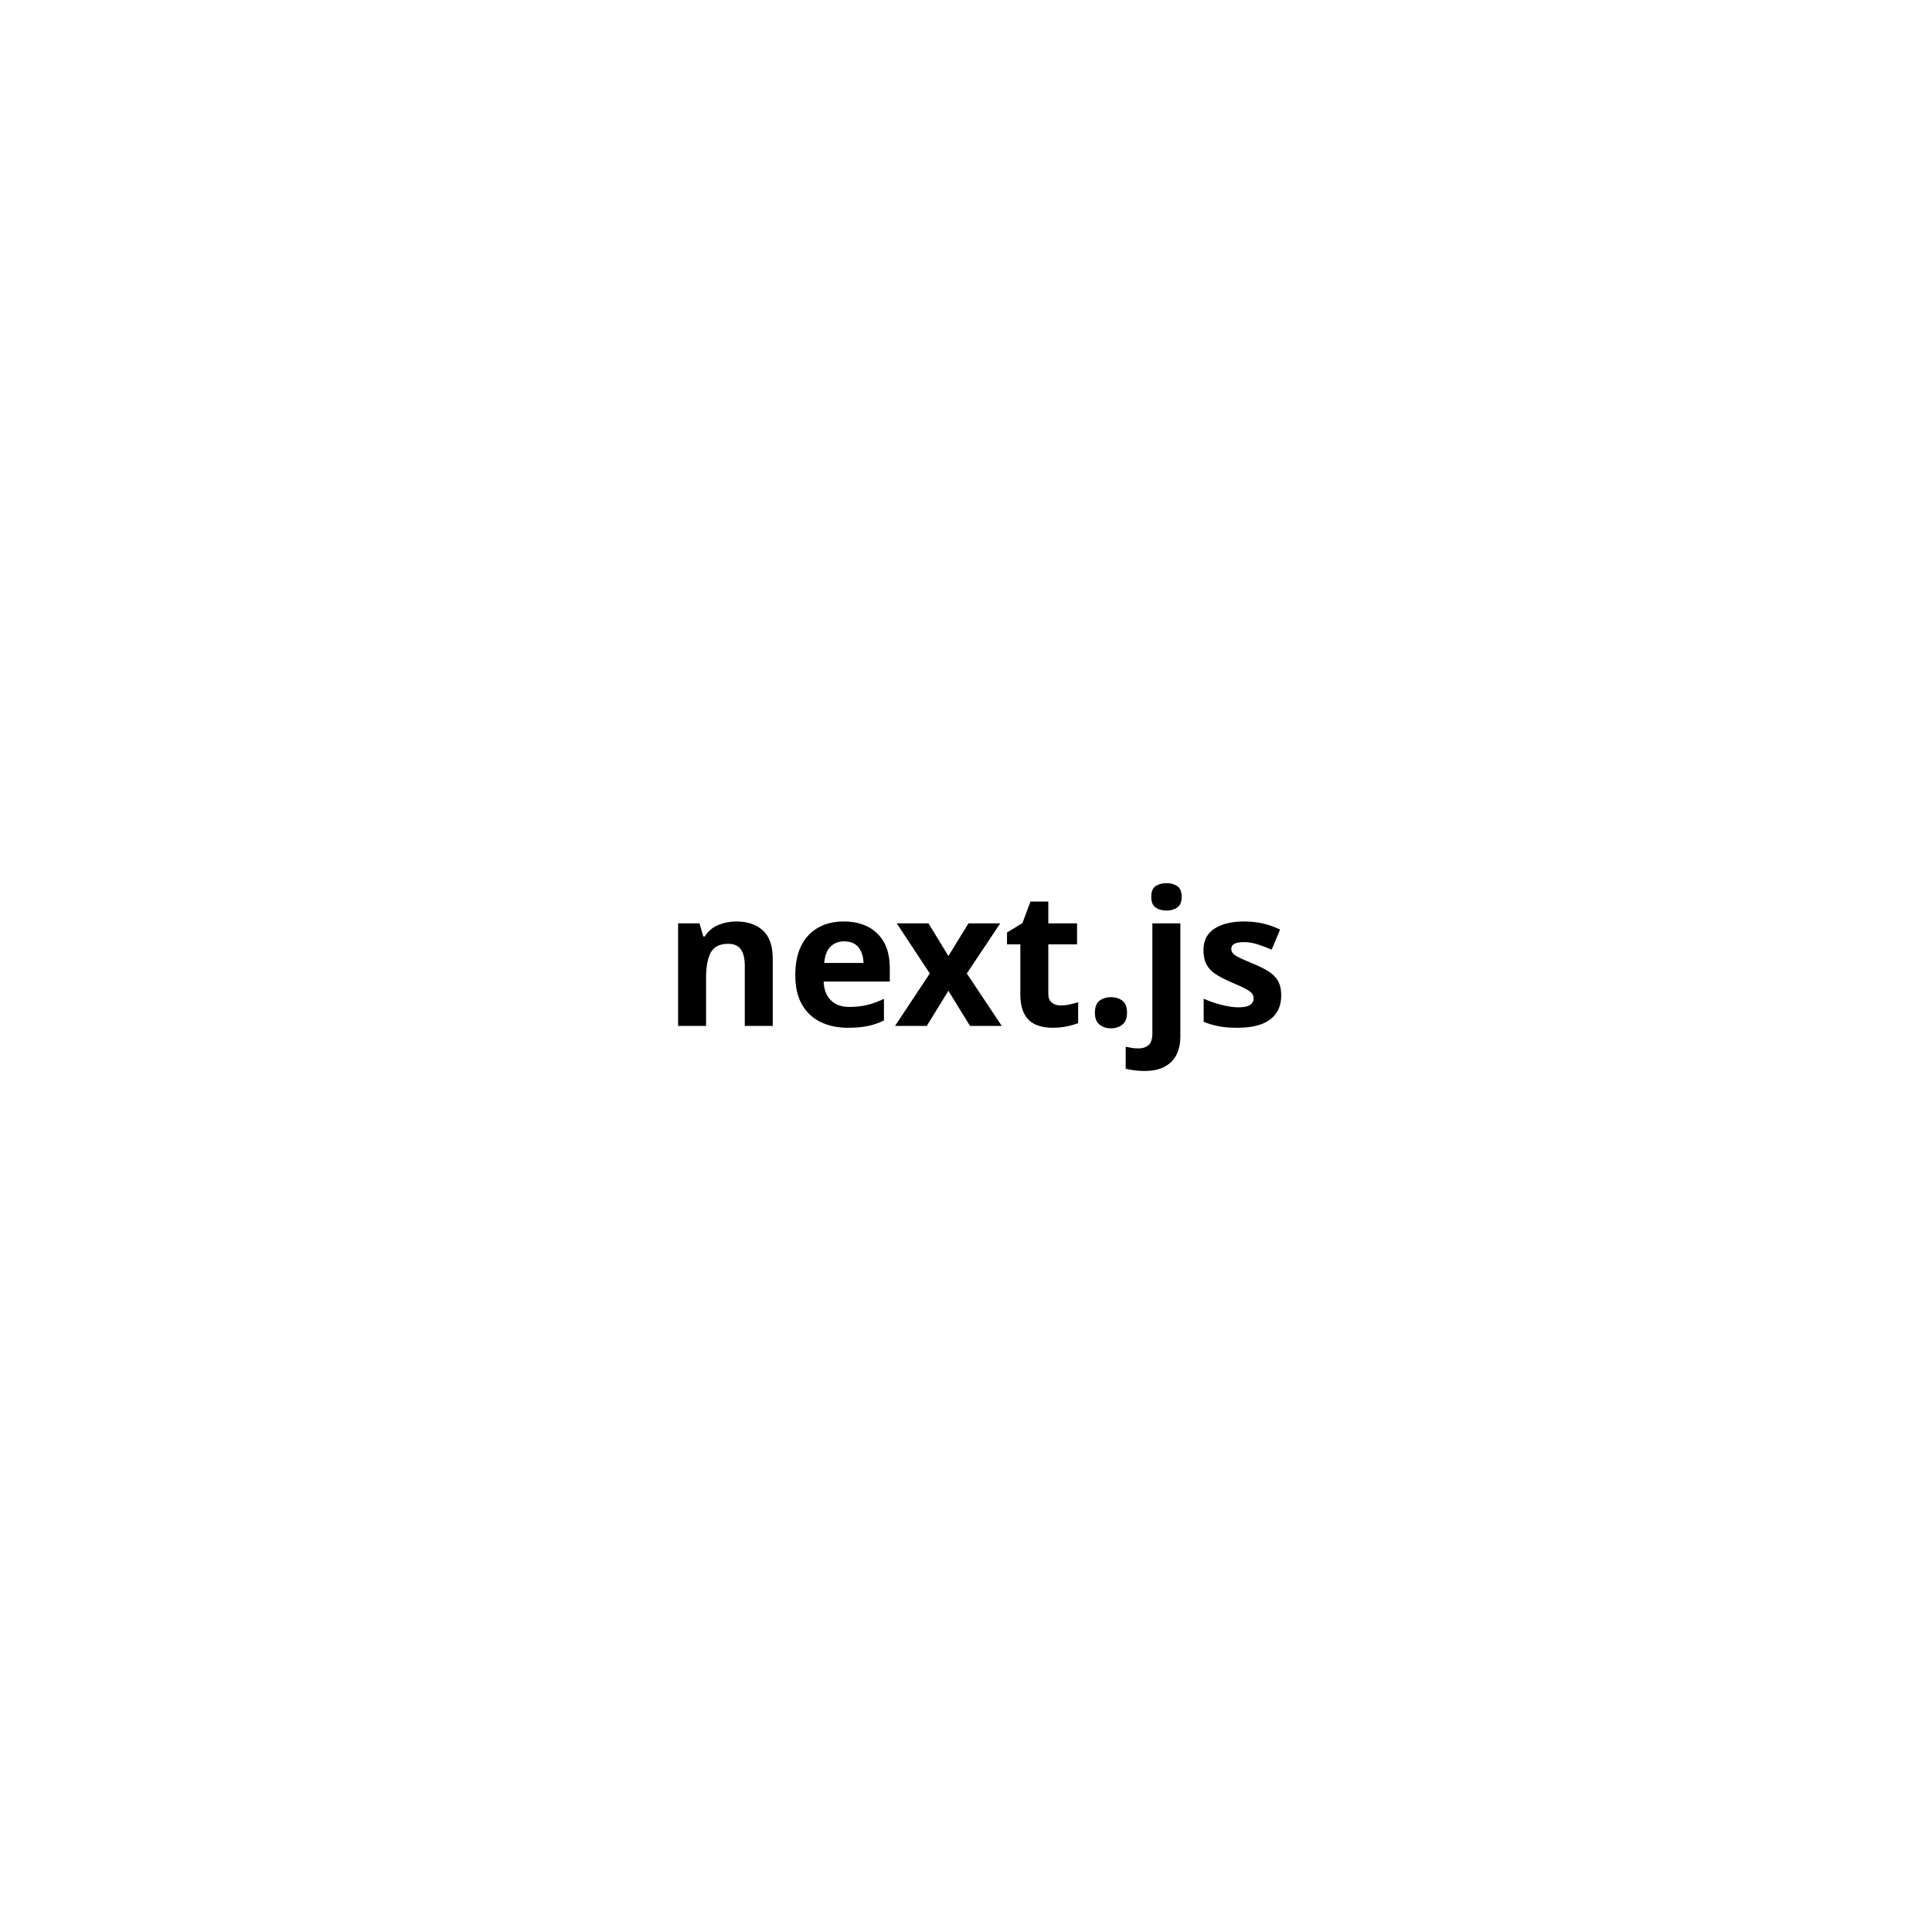
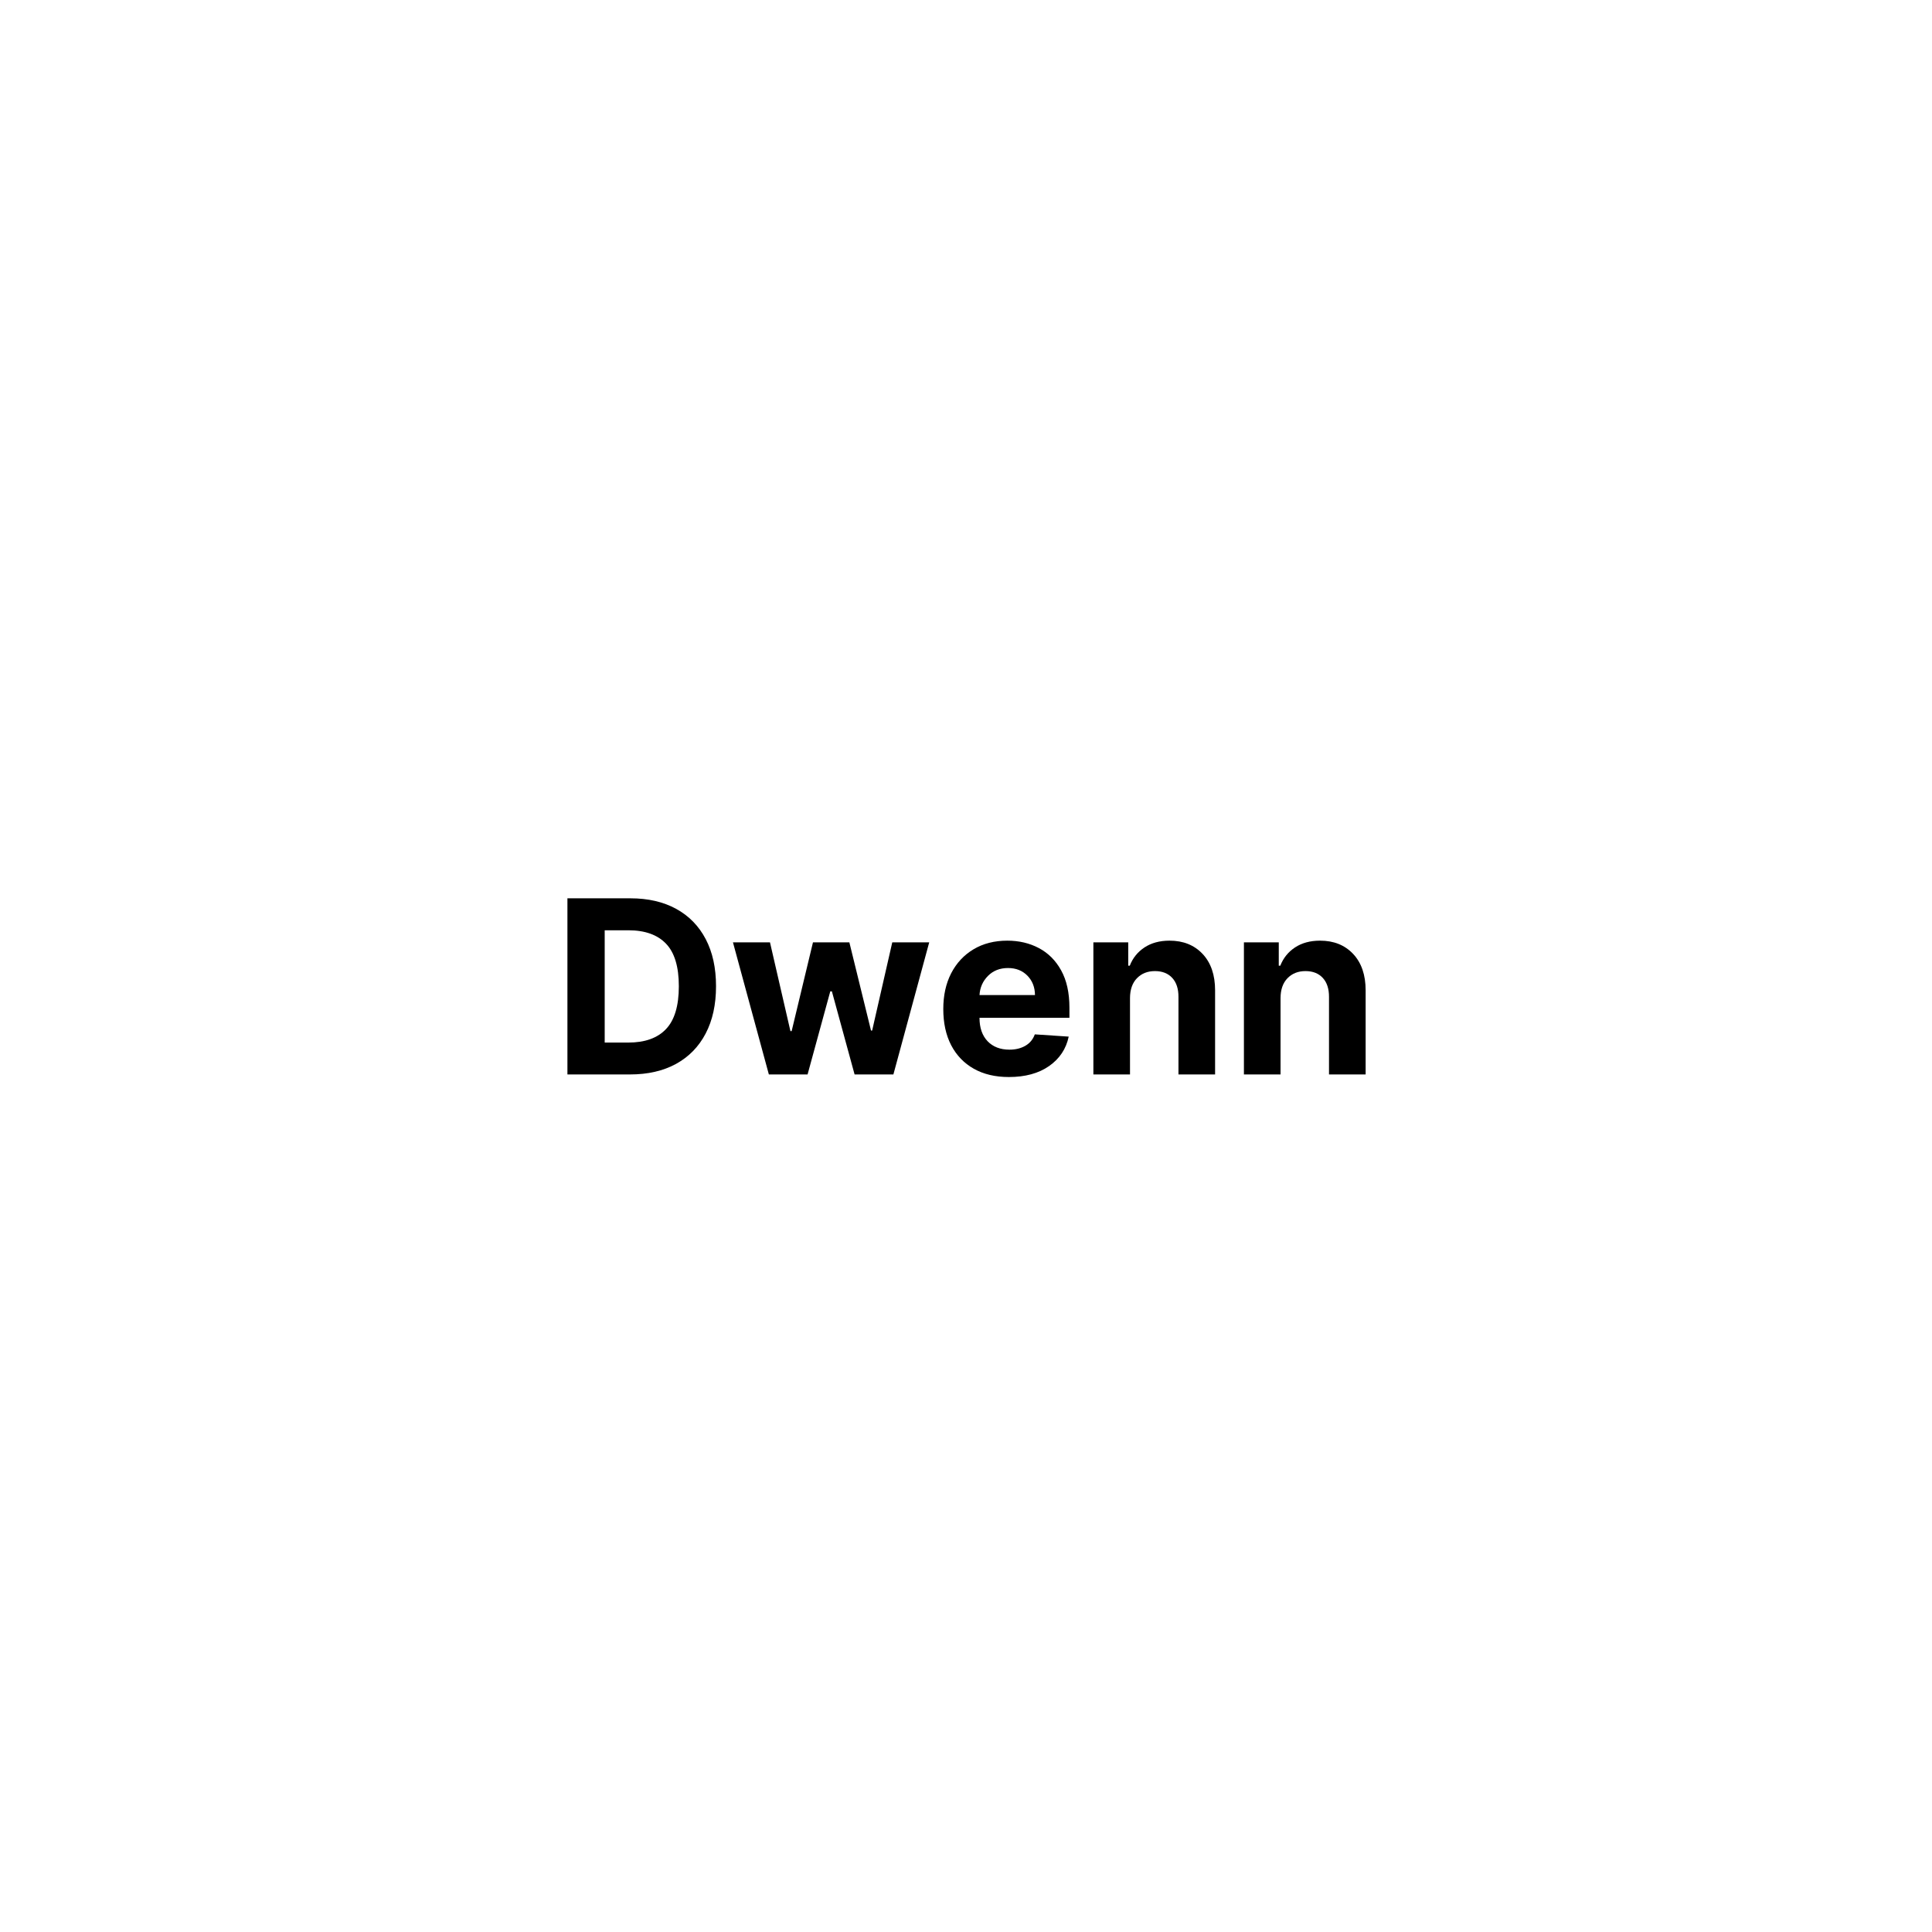
- <svg xmlns="http://www.w3.org/2000/svg" version="1.1" width="1080" height="1080" viewBox="0 0 1080 1080" xml:space="preserve">
+ <svg xmlns="http://www.w3.org/2000/svg" width="500" zoomAndPan="magnify" viewBox="0 0 375 375" height="500" preserveAspectRatio="xMidYMid meet" version="1.0">
  <defs>
- </defs>
-   <g transform="matrix(1 0 0 1 540 540)" id="f0f52ccf-283b-462c-9369-52ce98ca50ab">
-     <rect style="stroke: none; stroke-width: 1; stroke-dasharray: none; stroke-linecap: butt; stroke-dashoffset: 0; stroke-linejoin: miter; stroke-miterlimit: 4; fill: rgb(255,255,255); fill-rule: nonzero; opacity: 1; visibility: hidden;" vector-effect="non-scaling-stroke" x="-540" y="-540" rx="0" ry="0" width="1080" height="1080" />
+     <g />
+   </defs>
+   <g fill="#000000" fill-opacity="1">
+     <g transform="translate(107.168, 208.55)">
+       <g>
+         <path d="M 15.094 0 L 2.969 0 L 2.969 -34.188 L 15.188 -34.188 C 18.625 -34.188 21.586 -33.504 24.078 -32.141 C 26.566 -30.773 28.477 -28.816 29.812 -26.266 C 31.145 -23.723 31.812 -20.676 31.812 -17.125 C 31.812 -13.562 31.141 -10.5 29.797 -7.938 C 28.461 -5.383 26.547 -3.422 24.047 -2.047 C 21.547 -0.68 18.562 0 15.094 0 Z M 10.203 -6.188 L 14.781 -6.188 C 18 -6.188 20.438 -7.055 22.094 -8.797 C 23.758 -10.535 24.594 -13.312 24.594 -17.125 C 24.594 -20.914 23.758 -23.672 22.094 -25.391 C 20.438 -27.117 18.004 -27.984 14.797 -27.984 L 10.203 -27.984 Z M 10.203 -6.188 " />
+       </g>
+     </g>
  </g>
-   <g transform="matrix(1 0 0 1 540 540)" id="fa703e7e-8439-4bb4-be95-e88e9e24afd1">
- </g>
-   <g transform="matrix(1 0 0 1 540.5 540.5)" style="" id="1ffca141-a39f-479b-89af-8f4880fe61fe">
-     <text xml:space="preserve" font-family="Raleway" font-size="105" font-style="normal" font-weight="900" style="stroke: none; stroke-width: 1; stroke-dasharray: none; stroke-linecap: butt; stroke-dashoffset: 0; stroke-linejoin: miter; stroke-miterlimit: 4; fill: rgb(0,0,0); fill-rule: nonzero; opacity: 1; white-space: pre;">
-       <tspan x="-169.63" y="32.98">next.js</tspan>
-     </text>
+   <g fill="#000000" fill-opacity="1">
+     <g transform="translate(141.3442, 208.55)">
+       <g>
+         <path d="M 7.891 0 L 0.922 -25.641 L 8.109 -25.641 L 12.078 -8.406 L 12.312 -8.406 L 16.453 -25.641 L 23.516 -25.641 L 27.719 -8.516 L 27.938 -8.516 L 31.844 -25.641 L 39.016 -25.641 L 32.062 0 L 24.531 0 L 20.125 -16.125 L 19.812 -16.125 L 15.406 0 Z M 7.891 0 " />
+       </g>
+     </g>
+   </g>
+   <g fill="#000000" fill-opacity="1">
+     <g transform="translate(181.2944, 208.55)">
+       <g>
+         <path d="M 14.516 0.5 C 11.891 0.5 9.625 -0.035 7.719 -1.109 C 5.82 -2.18 4.359 -3.703 3.328 -5.672 C 2.305 -7.648 1.797 -9.992 1.797 -12.703 C 1.797 -15.336 2.305 -17.648 3.328 -19.641 C 4.359 -21.629 5.805 -23.18 7.672 -24.297 C 9.535 -25.41 11.723 -25.969 14.234 -25.969 C 16.492 -25.969 18.531 -25.488 20.344 -24.531 C 22.164 -23.57 23.609 -22.129 24.672 -20.203 C 25.742 -18.273 26.281 -15.859 26.281 -12.953 L 26.281 -11 L 8.828 -11 L 8.828 -10.984 C 8.828 -9.066 9.348 -7.555 10.391 -6.453 C 11.441 -5.359 12.859 -4.812 14.641 -4.812 C 15.828 -4.812 16.852 -5.062 17.719 -5.562 C 18.594 -6.062 19.207 -6.801 19.562 -7.781 L 26.141 -7.344 C 25.641 -4.957 24.367 -3.051 22.328 -1.625 C 20.297 -0.207 17.691 0.5 14.516 0.5 Z M 8.828 -15.406 L 19.594 -15.406 C 19.582 -16.926 19.094 -18.18 18.125 -19.172 C 17.156 -20.16 15.898 -20.656 14.359 -20.656 C 12.773 -20.656 11.477 -20.145 10.469 -19.125 C 9.457 -18.102 8.91 -16.863 8.828 -15.406 Z M 8.828 -15.406 " />
+       </g>
+     </g>
+   </g>
+   <g fill="#000000" fill-opacity="1">
+     <g transform="translate(209.3797, 208.55)">
+       <g>
+         <path d="M 9.953 -14.828 L 9.953 0 L 2.844 0 L 2.844 -25.641 L 9.609 -25.641 L 9.609 -21.109 L 9.906 -21.109 C 10.488 -22.598 11.441 -23.781 12.766 -24.656 C 14.098 -25.531 15.719 -25.969 17.625 -25.969 C 20.289 -25.969 22.43 -25.109 24.047 -23.391 C 25.66 -21.672 26.469 -19.316 26.469 -16.328 L 26.469 0 L 19.359 0 L 19.359 -15.047 C 19.367 -16.617 18.969 -17.848 18.156 -18.734 C 17.344 -19.617 16.223 -20.062 14.797 -20.062 C 13.367 -20.062 12.207 -19.602 11.312 -18.688 C 10.414 -17.77 9.961 -16.484 9.953 -14.828 Z M 9.953 -14.828 " />
+       </g>
+     </g>
+   </g>
+   <g fill="#000000" fill-opacity="1">
+     <g transform="translate(238.5997, 208.55)">
+       <g>
+         <path d="M 9.953 -14.828 L 9.953 0 L 2.844 0 L 2.844 -25.641 L 9.609 -25.641 L 9.609 -21.109 L 9.906 -21.109 C 10.488 -22.598 11.441 -23.781 12.766 -24.656 C 14.098 -25.531 15.719 -25.969 17.625 -25.969 C 20.289 -25.969 22.43 -25.109 24.047 -23.391 C 25.66 -21.672 26.469 -19.316 26.469 -16.328 L 26.469 0 L 19.359 0 L 19.359 -15.047 C 19.367 -16.617 18.969 -17.848 18.156 -18.734 C 17.344 -19.617 16.223 -20.062 14.797 -20.062 C 13.367 -20.062 12.207 -19.602 11.312 -18.688 C 10.414 -17.77 9.961 -16.484 9.953 -14.828 Z M 9.953 -14.828 " />
+       </g>
+     </g>
  </g>
</svg>
